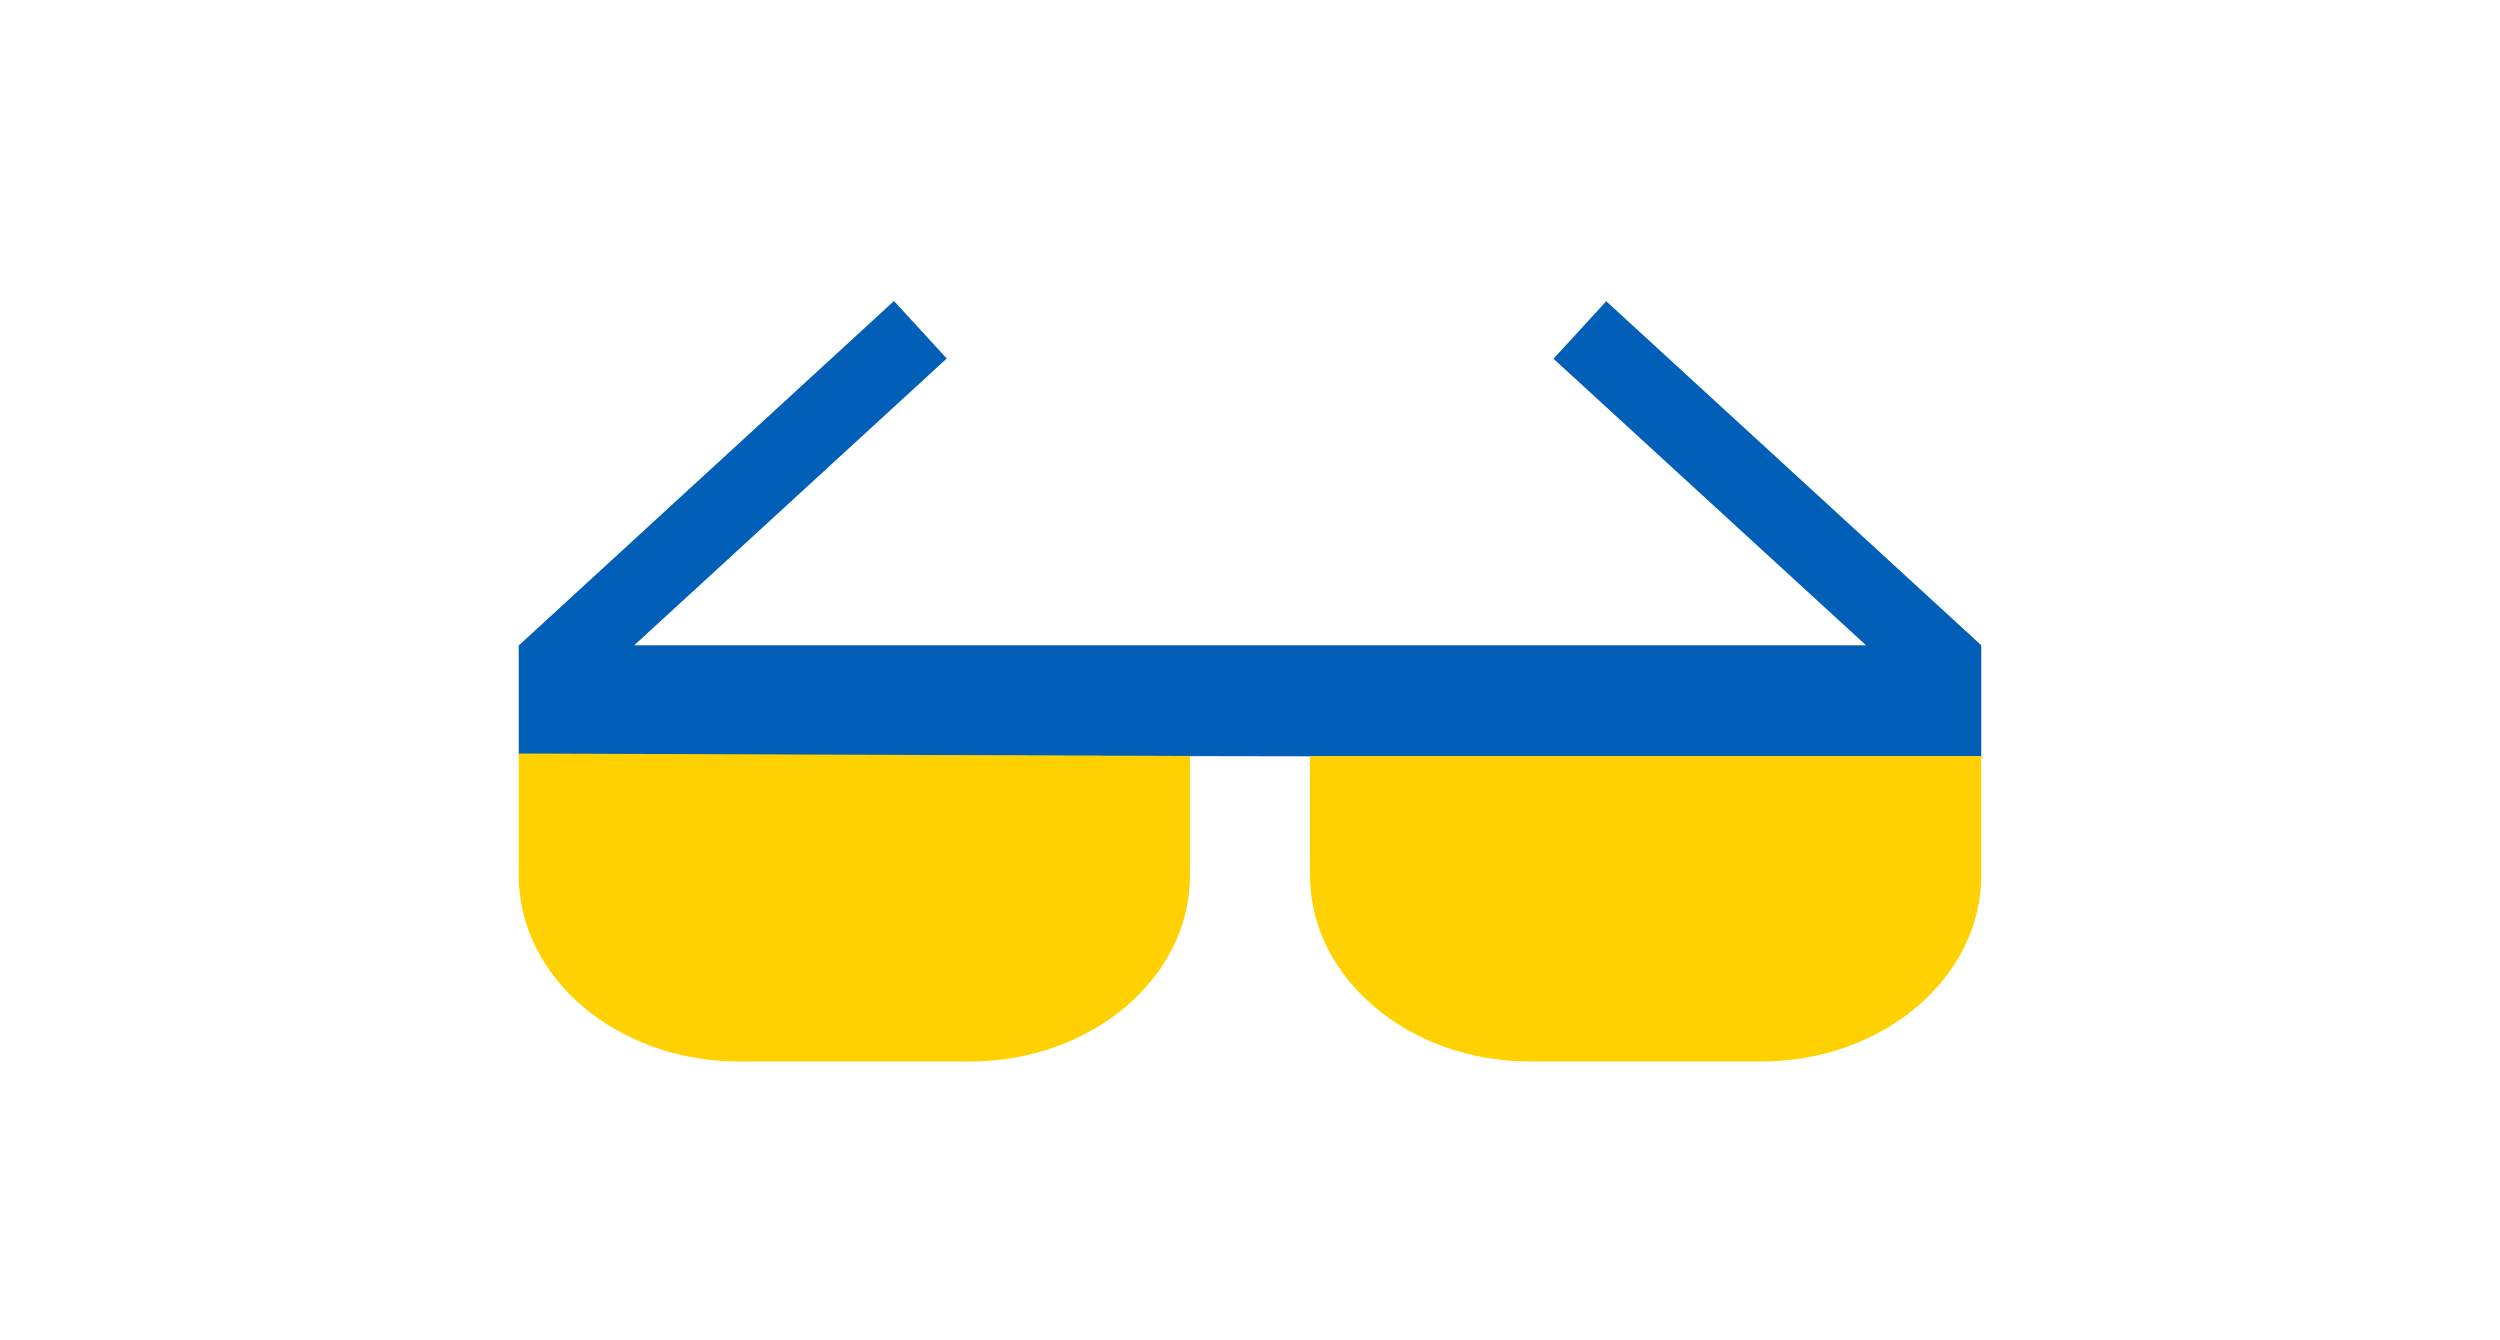
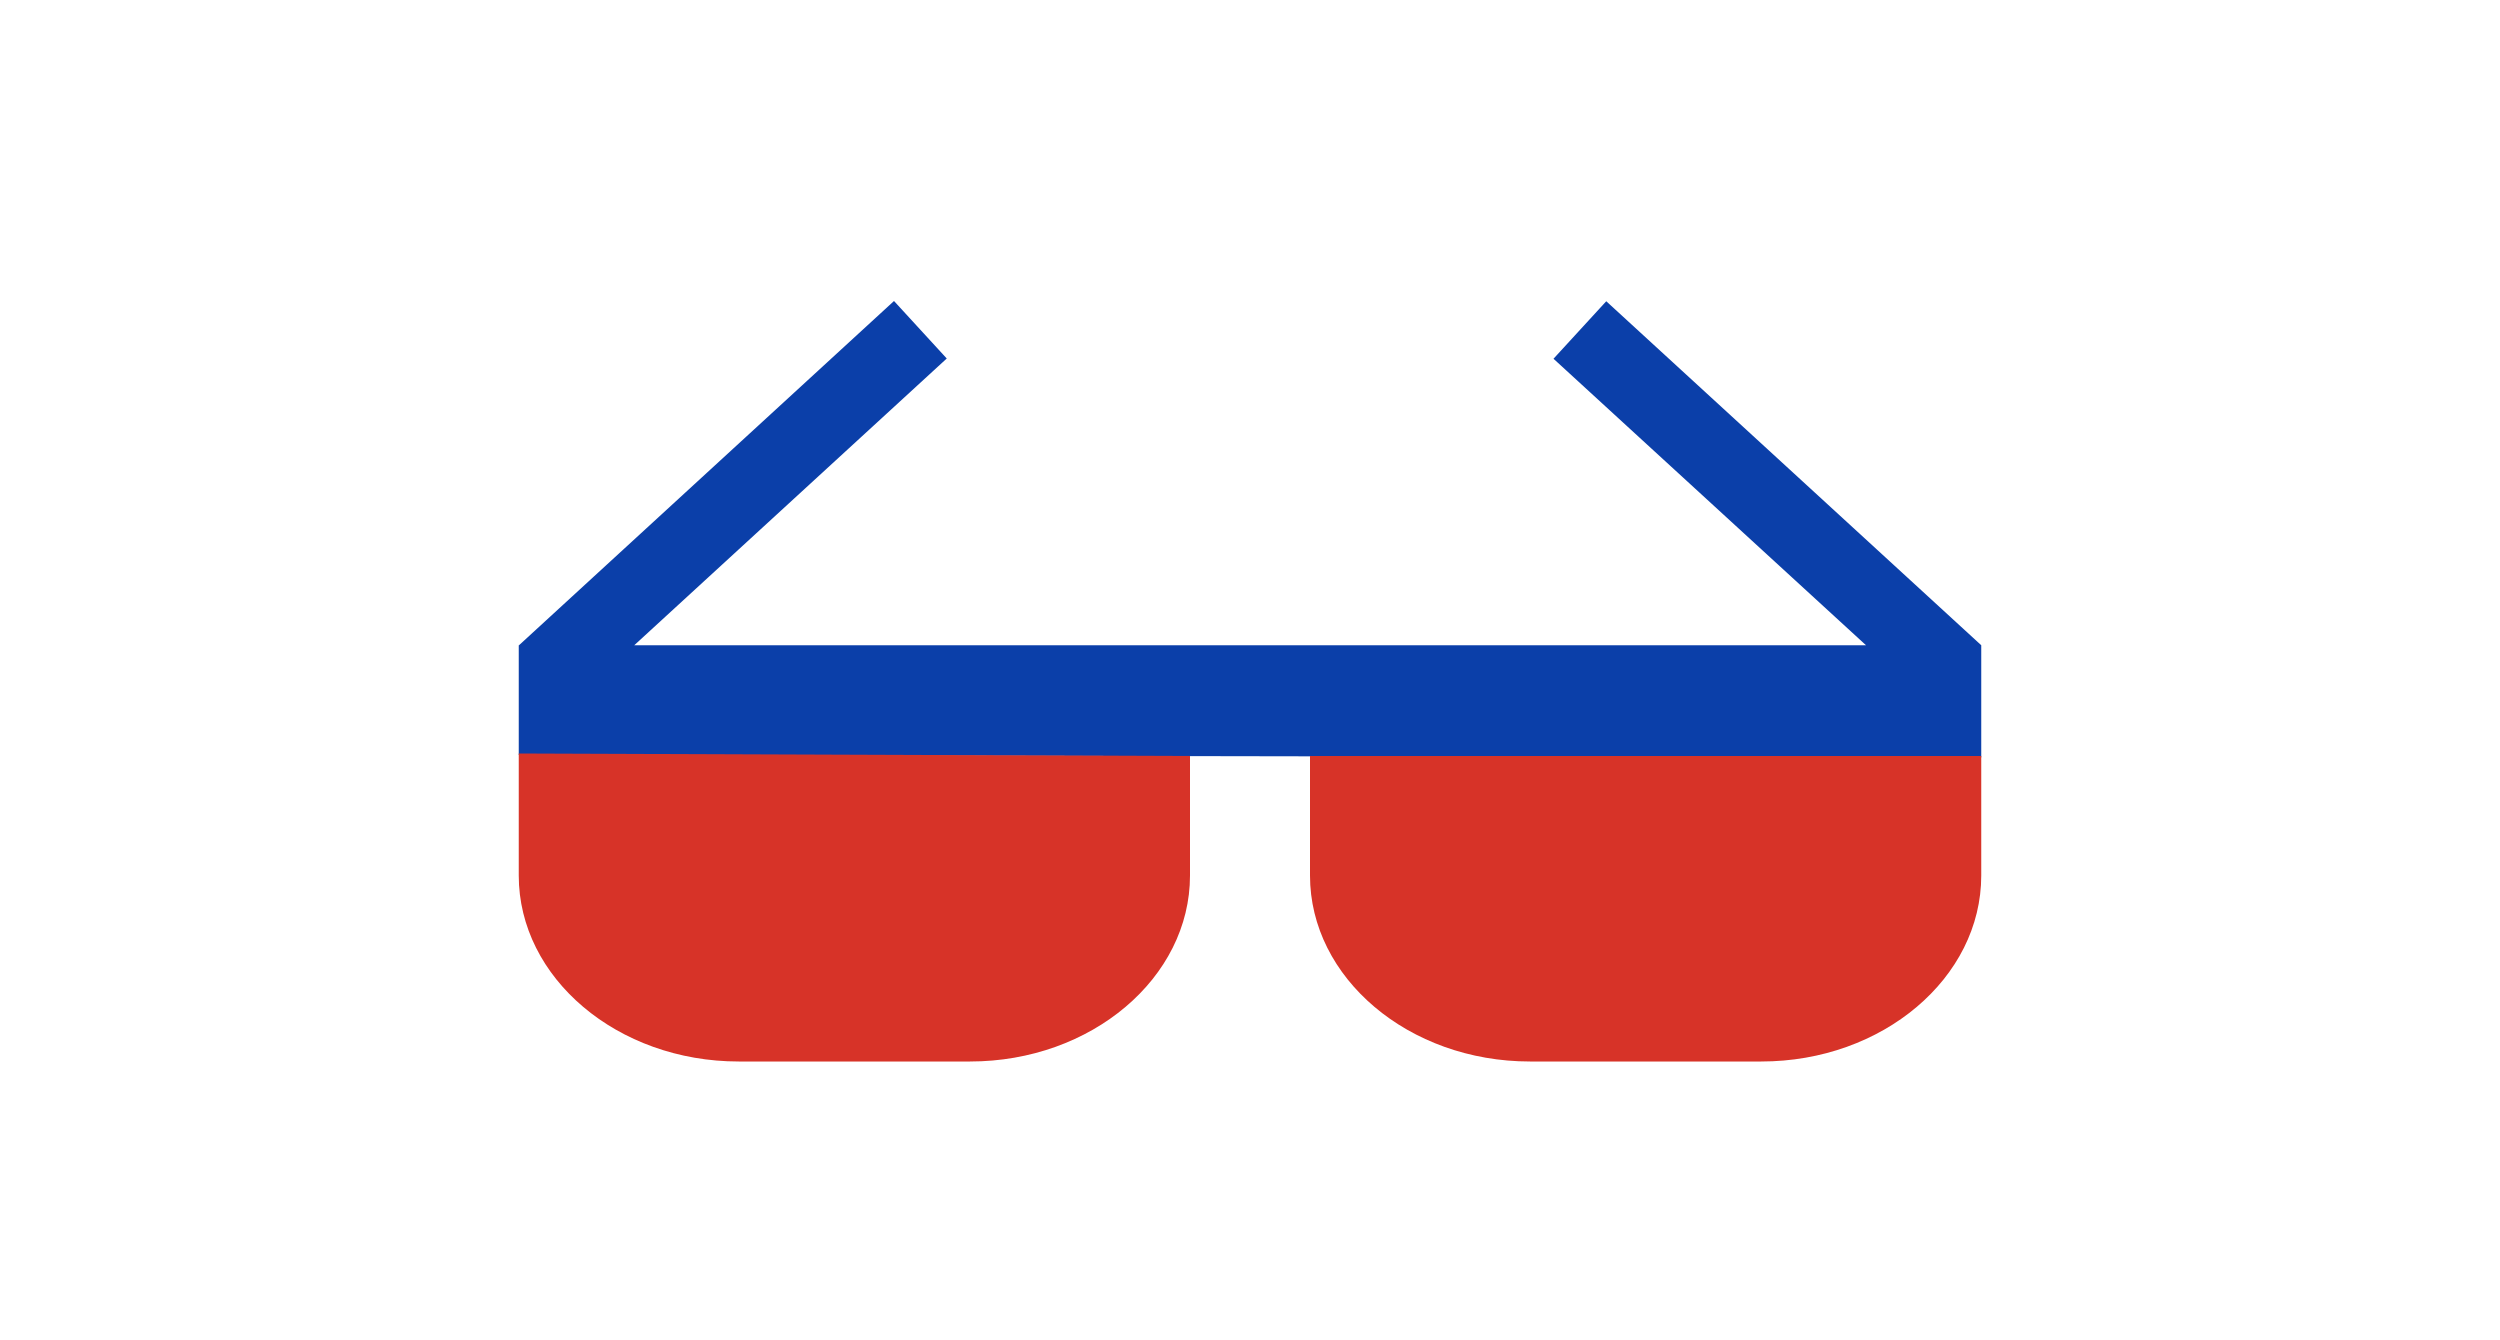
<svg xmlns="http://www.w3.org/2000/svg" enable-background="new 0 0 1000 535.9" viewBox="0 0 1000 535.9">
-   <path d="m642.5 120.5-21.1 23 125 114.6h-492.7l125-114.7-21.1-23-150 137.7h-.1v43.9l585 1v-44.9z" fill="#015fb8" />
-   <g fill="#ffd100">
+   <path d="m642.5 120.5-21.1 23 125 114.6h-492.7l125-114.7-21.1-23-150 137.7h-.1v43.9l585 1v-44.9z" fill="#0b3fa9" />
+   <g fill="#d73328">
    <path d="m524 302.4v47.8c0 41 39.5 74.4 88 74.4h92.5c48.5 0 88-33.4 88-74.4v-47.8z" />
    <path d="m207.5 301.4v48.8c0 41 39.5 74.4 88 74.4h92.5c48.5 0 88-33.4 88-74.4v-47.8" />
  </g>
</svg>
